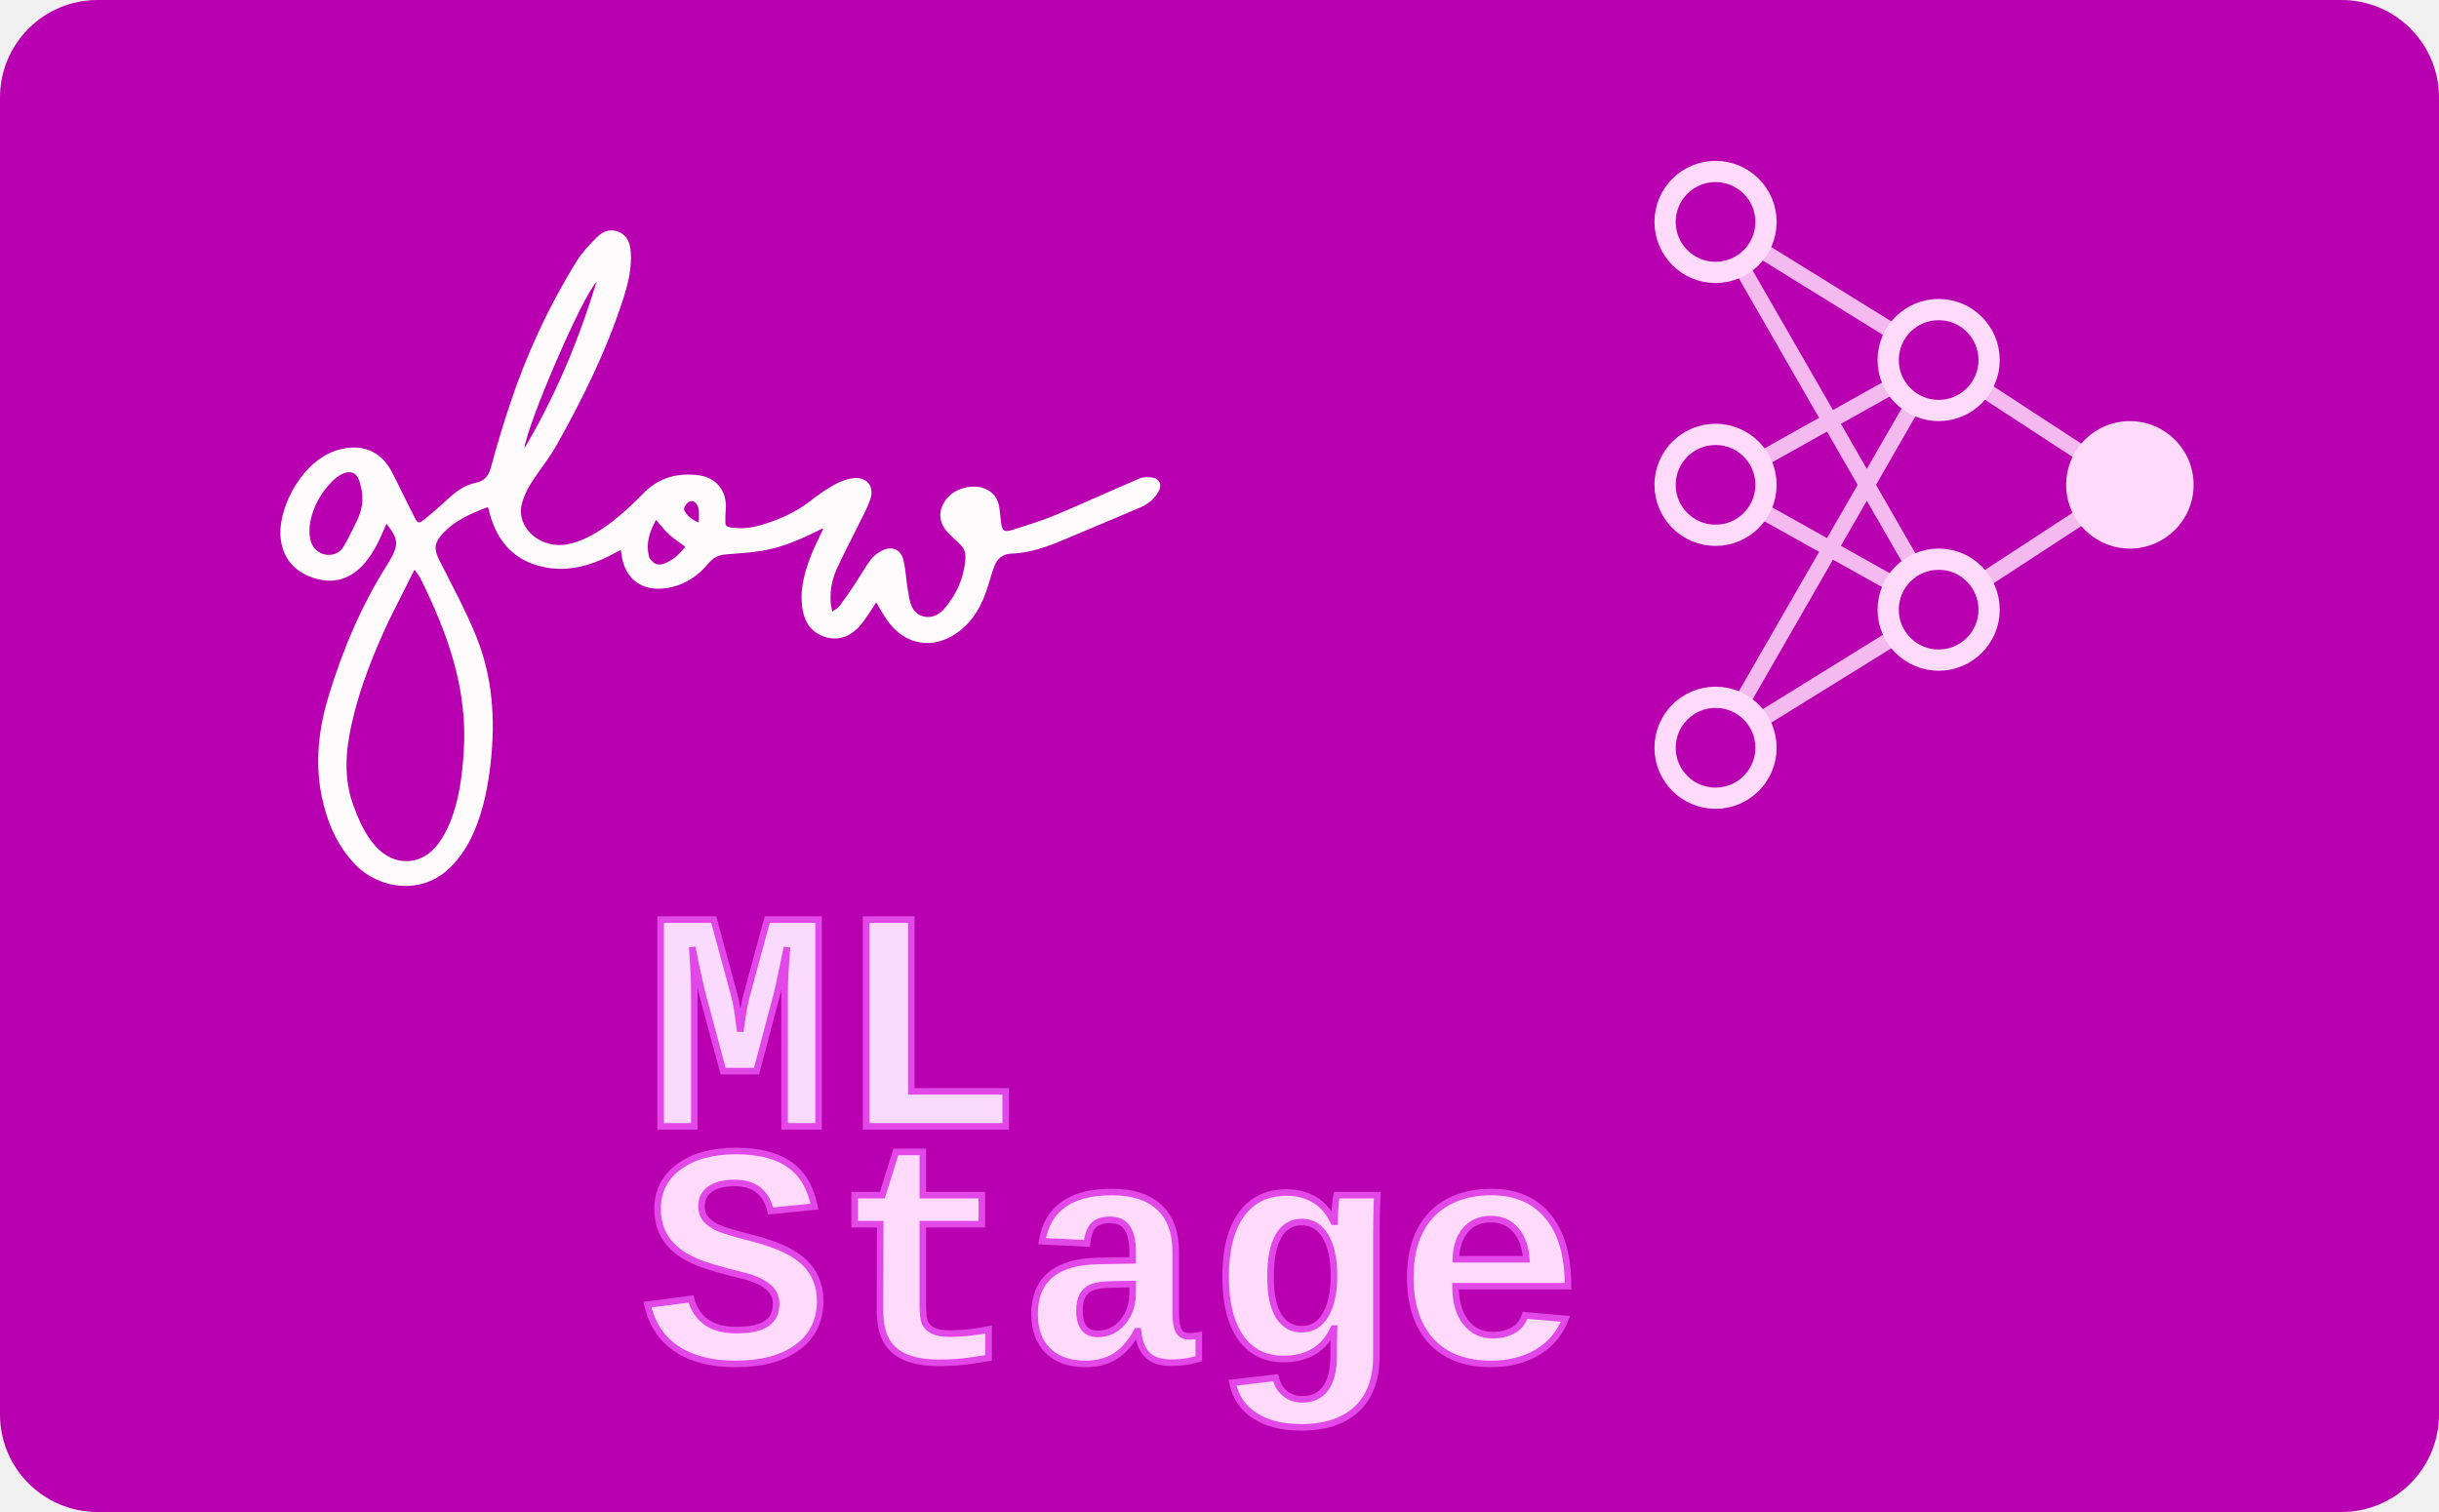
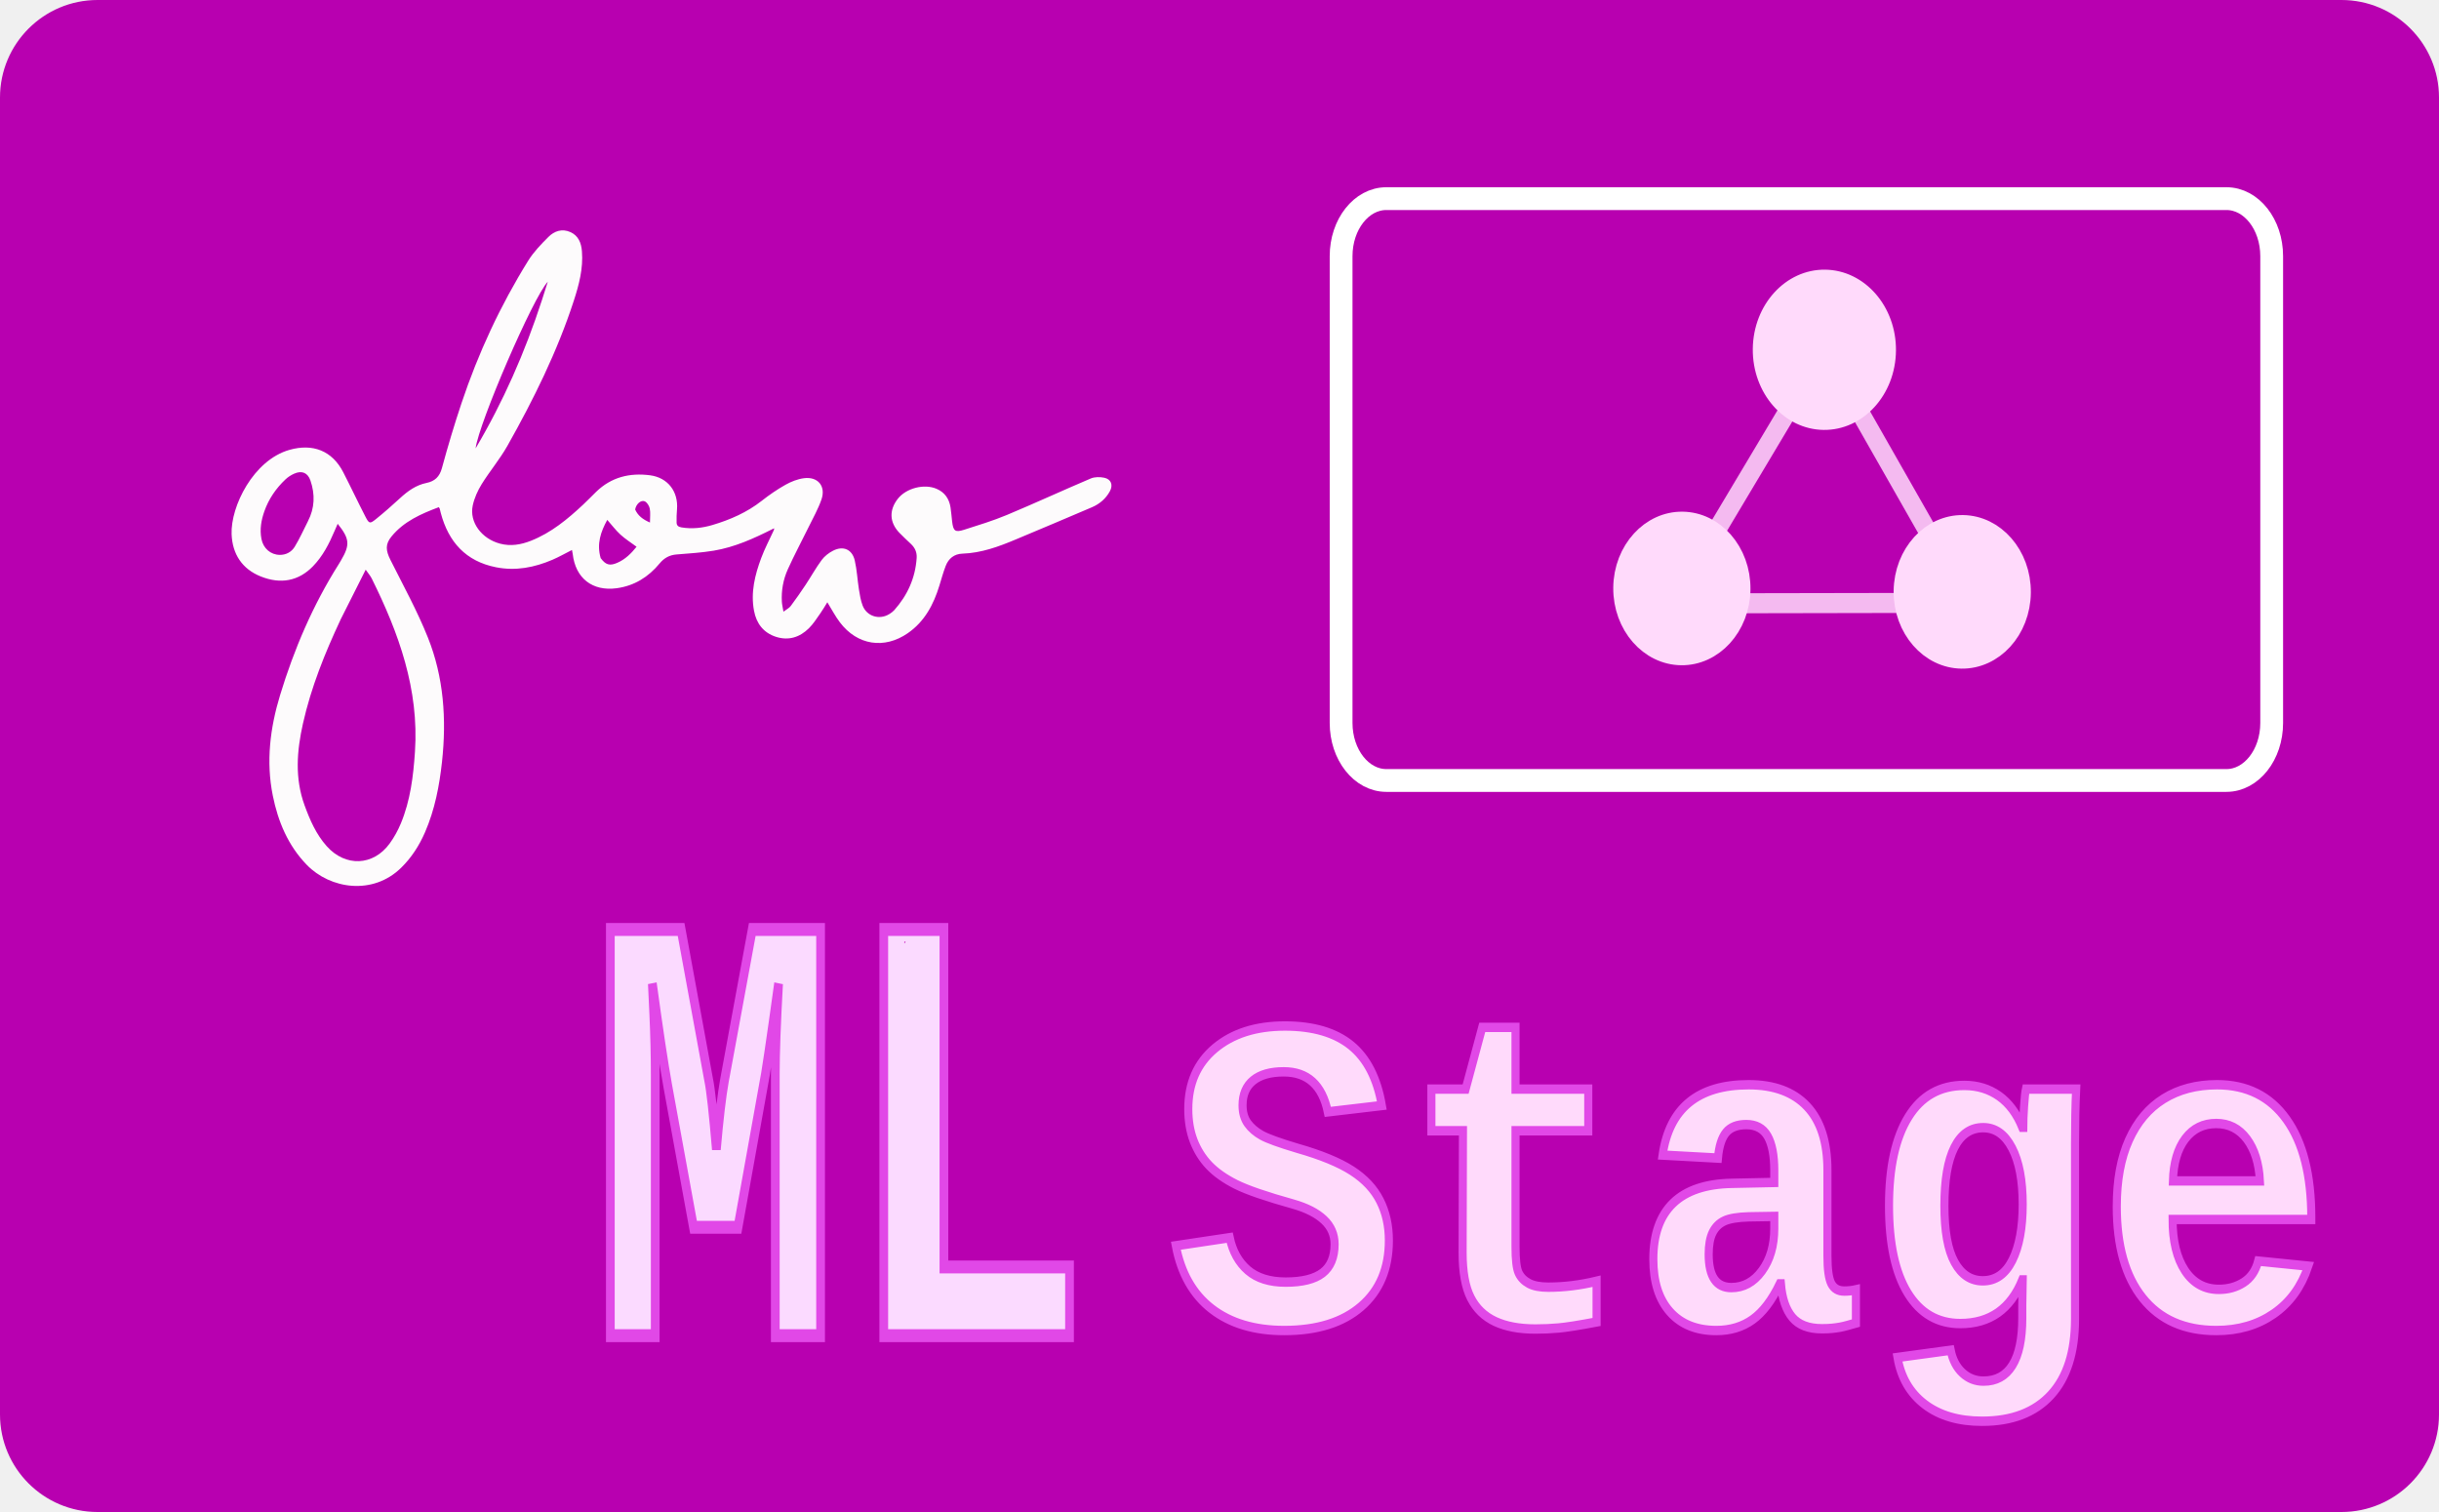
<svg xmlns="http://www.w3.org/2000/svg" viewBox="0 0 600 372" width="600" height="372" version="1.1" id="glow-ml-stage">
  <defs id="defs33" />
  <rect x="0" y="0" width="600" height="372" rx="24" ry="24" fill="#b800b0" id="rect2" />
-   <g stroke="#ffdafb" stroke-width="6" fill="none" opacity="0.85" id="g8" transform="matrix(0.6533829,0,0,0.6533829,160.6747,2.33176)">
-     <path d="m 400,80 84,52 m -84,-52 84,146 m -84,-47 84,-47 m -84,47 84,47 m -84,52 84,-146 m -84,146 84,-52" id="path4" />
-     <path d="m 484,132 72,47 m -72,47 72,-47" id="path6" />
+   <rect style="color:#000000;overflow:visible;fill:none;fill-rule:evenodd;stroke:#ffffff;stroke-width:5.607;stroke-linejoin:bevel;stroke-miterlimit:19.3;stroke-dasharray:none;paint-order:stroke markers fill;stop-color:#000000" id="rect305" width="228.925" height="143.153" x="329.915" y="48.869" rx="11.133" ry="14.147" />
+   <g id="g3674" transform="matrix(0.8578956,0,0,0.8578956,137.9106,28.30156)">
+     <g stroke="#ffdafb" stroke-width="6" fill="none" opacity="0.85" id="g8" transform="matrix(0.00925154,-0.9574174,0.8553175,0.01035592,204.1424,597.7943)">
+       <path d="m 484,132 72,47 m -72,47 72,-47" id="path6" />
+       <path d="m 479.565,134.496 1.148,91.865" id="path6-3" />
+     </g>
+     <g fill="#b800b0" stroke="#ffdafb" stroke-width="8" id="g20" transform="matrix(0.00576707,-0.5968187,0.5331733,0.0064555,280.4614,389.6395)">
+       <circle cx="426.152" cy="72.402" r="30.48" id="circle16" style="fill:#ffdafb;fill-opacity:1;stroke-width:12.834" />
+       <circle cx="426.152" cy="223.197" r="30.48" id="circle18" style="fill:#ffdafb;fill-opacity:1;stroke-width:12.834" />
+     </g>
+     <ellipse cx="-62.932" cy="363.023" fill="#ffdafb" id="circle22" style="stroke-width:0.905" transform="matrix(0.00966258,-0.9999533,0.9999267,0.01210679,0,0)" rx="22.979" ry="20.529" />
  </g>
-   <g fill="#b800b0" stroke="#ffdafb" stroke-width="8" id="g20" transform="matrix(0.6533829,0,0,0.6533829,160.6747,2.33176)">
-     <circle cx="400" cy="80" r="19" id="circle10" />
-     <circle cx="400" cy="179" r="19" id="circle12" />
-     <circle cx="400" cy="278" r="19" id="circle14" />
-     <circle cx="484" cy="132" r="19" id="circle16" />
-     <circle cx="484" cy="226" r="19" id="circle18" />
-   </g>
-   <circle cx="523.956" cy="119.287" r="15.681" fill="#ffdafb" id="circle22" style="stroke-width:0.653" />
-   <text x="157.845" y="334.816" text-anchor="middle" font-family="'Courier New', Courier, monospace" font-weight="bold" font-size="77.205px" fill="#ffdafb" stroke="#9c0093" stroke-width="1.614" stroke-opacity="0.83" id="text24" style="stroke:#e148e7;stroke-opacity:1">
-     <tspan id="tspan366" x="157.845" y="334.816" style="text-align:start;text-anchor:start;stroke-width:1.614;stroke:#e148e7;stroke-opacity:1">Stage</tspan>
+   <text x="309.49" y="303.079" text-anchor="middle" font-family="'Courier New', Courier, monospace" font-weight="bold" font-size="102.523px" fill="#ffdafb" stroke="#9c0093" stroke-width="2.144" stroke-opacity="0.83" id="text24" style="stroke:#e148e7;stroke-opacity:1" transform="scale(0.9289063,1.076535)">
+     <tspan id="tspan366" x="309.49" y="303.079" style="text-align:start;text-anchor:start;stroke:#e148e7;stroke-width:2.144;stroke-opacity:1">Stage</tspan>
  </text>
-   <text x="158.778" y="277.108" text-anchor="middle" font-family="'Courier New', Courier, monospace" font-weight="bold" font-size="77.205px" fill="#ffdafb" stroke="#9c0093" stroke-width="1.614" stroke-opacity="0.83" id="text24-3" style="stroke:#e148e7;stroke-opacity:1">
-     <tspan id="tspan366-7" x="158.778" y="277.108" style="text-align:start;text-anchor:start;stroke-width:1.614;stroke:#e148e7;stroke-opacity:1">
-       <tspan dy="0" id="tspan468" style="text-align:start;text-anchor:start;stroke-width:1.614;stroke:#e148e7;stroke-opacity:1">
-         <tspan style="fill:#fbdaff;fill-opacity:1;stroke:#e148e7;stroke-opacity:1" id="tspan974">ML</tspan>
+   <text x="176.432" y="270.408" text-anchor="middle" font-family="'Courier New', Courier, monospace" font-weight="bold" font-size="124.847px" fill="#ffdafb" stroke="#9c0093" stroke-width="2.61" stroke-opacity="0.83" id="text24-3" style="stroke:#e148e7;stroke-opacity:1" transform="scale(0.8228623,1.21527)">
+     <tspan id="tspan366-7" x="176.432" y="270.408" style="text-align:start;text-anchor:start;stroke:#e148e7;stroke-width:2.61;stroke-opacity:1">
+       <tspan dy="0" id="tspan468" style="text-align:start;text-anchor:start;stroke:#e148e7;stroke-width:2.61;stroke-opacity:1">
+         <tspan style="fill:#fbdaff;fill-opacity:1;stroke:#e148e7;stroke-width:2.61;stroke-opacity:1" id="tspan974">ML</tspan>
      </tspan>
    </tspan>
  </text>
-   <g id="g316" transform="matrix(3.47723,0,0,3.47723,27.12595,71.05838)">
+   <g id="g316" transform="matrix(3.47723,0,0,3.47723,15.12595,71.05838)">
    <path fill="#fdfbfc" opacity="1" stroke="none" d="m 50.305,16.998 c -1.328,0.67 -2.682,1.283 -4.159,1.529 -0.871,0.145 -1.758,0.196 -2.639,0.269 -0.5,0.041 -0.873,0.251 -1.194,0.639 -0.791,0.956 -1.786,1.581 -3.037,1.75 -1.716,0.231 -2.916,-0.709 -3.109,-2.433 -0.01,-0.087 -0.032,-0.173 -0.052,-0.273 -0.471,0.238 -0.91,0.489 -1.372,0.688 -1.281,0.552 -2.611,0.81 -4.001,0.535 -2.138,-0.423 -3.362,-1.79 -3.908,-3.84 -0.027,-0.1 -0.048,-0.202 -0.074,-0.303 -0.006,-0.024 -0.025,-0.044 -0.063,-0.11 -1.252,0.471 -2.472,1.001 -3.352,2.077 -0.448,0.548 -0.407,0.989 -0.07,1.66 0.908,1.812 1.891,3.598 2.642,5.475 1.129,2.818 1.331,5.792 1.004,8.798 -0.187,1.712 -0.51,3.397 -1.201,4.99 -0.408,0.94 -0.953,1.791 -1.687,2.511 -2.012,1.975 -5.022,1.503 -6.676,-0.199 -1.329,-1.368 -2.039,-3.068 -2.409,-4.909 -0.484,-2.406 -0.191,-4.775 0.514,-7.094 0.992,-3.261 2.322,-6.377 4.149,-9.268 0.056,-0.088 0.107,-0.178 0.16,-0.268 0.652,-1.105 0.621,-1.534 -0.231,-2.596 -0.081,0.185 -0.151,0.34 -0.217,0.497 -0.388,0.915 -0.835,1.794 -1.538,2.515 -1.012,1.038 -2.276,1.282 -3.695,0.711 -1.305,-0.525 -2.001,-1.577 -2.055,-2.989 -0.074,-1.956 1.539,-5.242 4.096,-5.966 1.648,-0.466 3.019,0.058 3.802,1.584 0.535,1.041 1.032,2.101 1.569,3.141 0.265,0.513 0.315,0.523 0.773,0.152 0.576,-0.466 1.133,-0.958 1.679,-1.46 0.545,-0.501 1.126,-0.924 1.868,-1.075 0.585,-0.12 0.925,-0.433 1.092,-1.049 0.419,-1.543 0.878,-3.077 1.385,-4.593 1.184,-3.542 2.749,-6.914 4.721,-10.086 0.385,-0.62 0.913,-1.164 1.434,-1.684 0.414,-0.413 0.959,-0.599 1.543,-0.341 0.579,0.256 0.776,0.774 0.823,1.362 0.099,1.221 -0.211,2.382 -0.582,3.52 -1.171,3.591 -2.84,6.96 -4.688,10.24 -0.534,0.948 -1.25,1.793 -1.825,2.721 -0.283,0.457 -0.516,0.977 -0.629,1.499 -0.256,1.181 0.622,2.361 1.937,2.707 0.749,0.197 1.473,0.073 2.177,-0.205 1.432,-0.565 2.594,-1.526 3.7,-2.562 0.313,-0.294 0.61,-0.605 0.918,-0.904 1.072,-1.039 2.375,-1.356 3.814,-1.167 1.257,0.166 2.009,1.154 1.903,2.416 -0.026,0.31 -0.036,0.622 -0.028,0.932 0.006,0.199 0.111,0.3 0.341,0.338 0.751,0.125 1.479,0.045 2.198,-0.169 1.256,-0.374 2.438,-0.891 3.482,-1.71 0.531,-0.417 1.092,-0.805 1.68,-1.135 0.399,-0.224 0.857,-0.405 1.307,-0.465 0.988,-0.13 1.566,0.565 1.241,1.503 -0.232,0.671 -0.588,1.299 -0.902,1.94 -0.491,1.004 -1.023,1.989 -1.481,3.008 -0.322,0.716 -0.463,1.49 -0.419,2.284 0.011,0.201 0.062,0.401 0.113,0.708 0.225,-0.17 0.406,-0.256 0.511,-0.397 0.365,-0.488 0.714,-0.988 1.051,-1.496 0.388,-0.584 0.728,-1.202 1.144,-1.765 0.201,-0.271 0.501,-0.503 0.805,-0.658 0.722,-0.367 1.351,-0.094 1.534,0.694 0.155,0.668 0.186,1.364 0.294,2.044 0.061,0.383 0.123,0.776 0.259,1.136 0.295,0.78 1.2,1.05 1.908,0.601 0.12,-0.076 0.24,-0.163 0.334,-0.268 0.936,-1.054 1.49,-2.274 1.584,-3.692 0.026,-0.393 -0.114,-0.711 -0.392,-0.978 -0.282,-0.271 -0.573,-0.531 -0.842,-0.814 -0.694,-0.731 -0.724,-1.602 -0.096,-2.399 0.591,-0.75 1.86,-1.077 2.735,-0.703 0.578,0.247 0.892,0.701 0.989,1.308 0.053,0.334 0.075,0.672 0.115,1.008 0.081,0.675 0.211,0.785 0.852,0.581 1.015,-0.323 2.04,-0.635 3.021,-1.045 1.992,-0.833 3.953,-1.739 5.94,-2.583 0.274,-0.116 0.638,-0.112 0.938,-0.053 0.494,0.097 0.653,0.511 0.409,0.959 -0.284,0.521 -0.723,0.896 -1.258,1.127 -1.792,0.772 -3.593,1.522 -5.391,2.279 -1.215,0.512 -2.443,0.963 -3.786,1.008 -0.575,0.019 -0.981,0.343 -1.183,0.875 -0.171,0.449 -0.3,0.913 -0.44,1.373 -0.411,1.35 -1.047,2.556 -2.241,3.381 -1.667,1.152 -3.575,0.85 -4.8,-0.767 -0.327,-0.431 -0.579,-0.919 -0.89,-1.421 -0.161,0.257 -0.316,0.531 -0.498,0.787 -0.255,0.36 -0.493,0.742 -0.804,1.049 -0.647,0.64 -1.438,0.895 -2.328,0.609 -0.886,-0.285 -1.386,-0.941 -1.556,-1.84 -0.247,-1.301 0.062,-2.539 0.511,-3.743 0.245,-0.656 0.574,-1.281 0.888,-1.96 0.024,-0.072 0.026,-0.103 0.028,-0.133 -0.04,0.016 -0.08,0.032 -0.12,0.048 m -30.565,6.428 c -1.106,2.359 -2.076,4.766 -2.65,7.318 -0.437,1.945 -0.592,3.881 0.11,5.804 0.381,1.043 0.82,2.054 1.571,2.895 1.318,1.474 3.291,1.4 4.449,-0.193 0.318,-0.437 0.586,-0.925 0.793,-1.425 0.672,-1.618 0.881,-3.335 0.997,-5.067 0.297,-4.416 -1.143,-8.398 -3.059,-12.261 -0.094,-0.19 -0.24,-0.353 -0.426,-0.622 -0.618,1.23 -1.189,2.364 -1.787,3.55 m -2.299,-6.982 c 0.483,-0.932 0.511,-1.899 0.177,-2.874 -0.192,-0.561 -0.612,-0.728 -1.15,-0.488 -0.222,0.099 -0.439,0.237 -0.615,0.404 -0.672,0.634 -1.187,1.383 -1.495,2.257 -0.223,0.632 -0.336,1.283 -0.207,1.957 0.128,0.668 0.649,1.122 1.3,1.128 0.458,0.004 0.831,-0.213 1.053,-0.574 0.344,-0.561 0.612,-1.168 0.938,-1.809 M 33.988,0.804 c 0.138,-0.434 0.277,-0.869 0.415,-1.303 C 33.365,0.591 29.523,9.508 29.297,11.29 31.248,7.992 32.784,4.506 33.988,0.804 M 38.147,19.055 c 0.352,0.477 0.636,0.565 1.172,0.332 0.573,-0.248 0.997,-0.676 1.366,-1.138 -0.399,-0.295 -0.797,-0.544 -1.138,-0.856 -0.335,-0.307 -0.612,-0.678 -0.935,-1.044 -0.46,0.839 -0.76,1.69 -0.466,2.706 m 2.438,-3.442 c 0.195,0.434 0.534,0.701 1.049,0.923 0,-0.384 0.045,-0.699 -0.016,-0.993 -0.04,-0.193 -0.197,-0.446 -0.364,-0.51 -0.268,-0.103 -0.602,0.199 -0.668,0.58 m -11.393,-4.19 c 0,0 -0.007,0.004 0,0 z" id="path8-1" style="stroke-width:0.078" />
-     <path fill="#c000b4" opacity="1" stroke="none" d="m 59.611,47.967 c 0.019,-0.034 0.06,-0.05 0.1,-0.066 -0.002,0.031 -0.004,0.061 -0.022,0.107 -0.029,0.002 -0.043,-0.01 -0.078,-0.04 z" id="path20-6" style="stroke-width:0.078" />
-     <path fill="#c000b4" opacity="1" stroke="none" d="m 38.474,42.375 c -0.003,0.002 0.003,-0.002 0,0 z" id="path22-0" style="stroke-width:0.078" />
+     <path fill="#c000b4" opacity="1" stroke="none" d="m 59.611,46.241 c 0.019,-0.034 0.06,-0.05 0.1,-0.066 -0.002,0.031 -0.004,0.061 -0.022,0.107 -0.029,0.002 -0.043,-0.01 -0.078,-0.04 z" id="path20-6" style="stroke-width:0.078" />
+     <path fill="#c000b4" opacity="1" stroke="none" d="m 38.474,40.65 c -0.003,0.002 0.003,-0.002 0,0 z" id="path22-0" style="stroke-width:0.078" />
  </g>
</svg>
